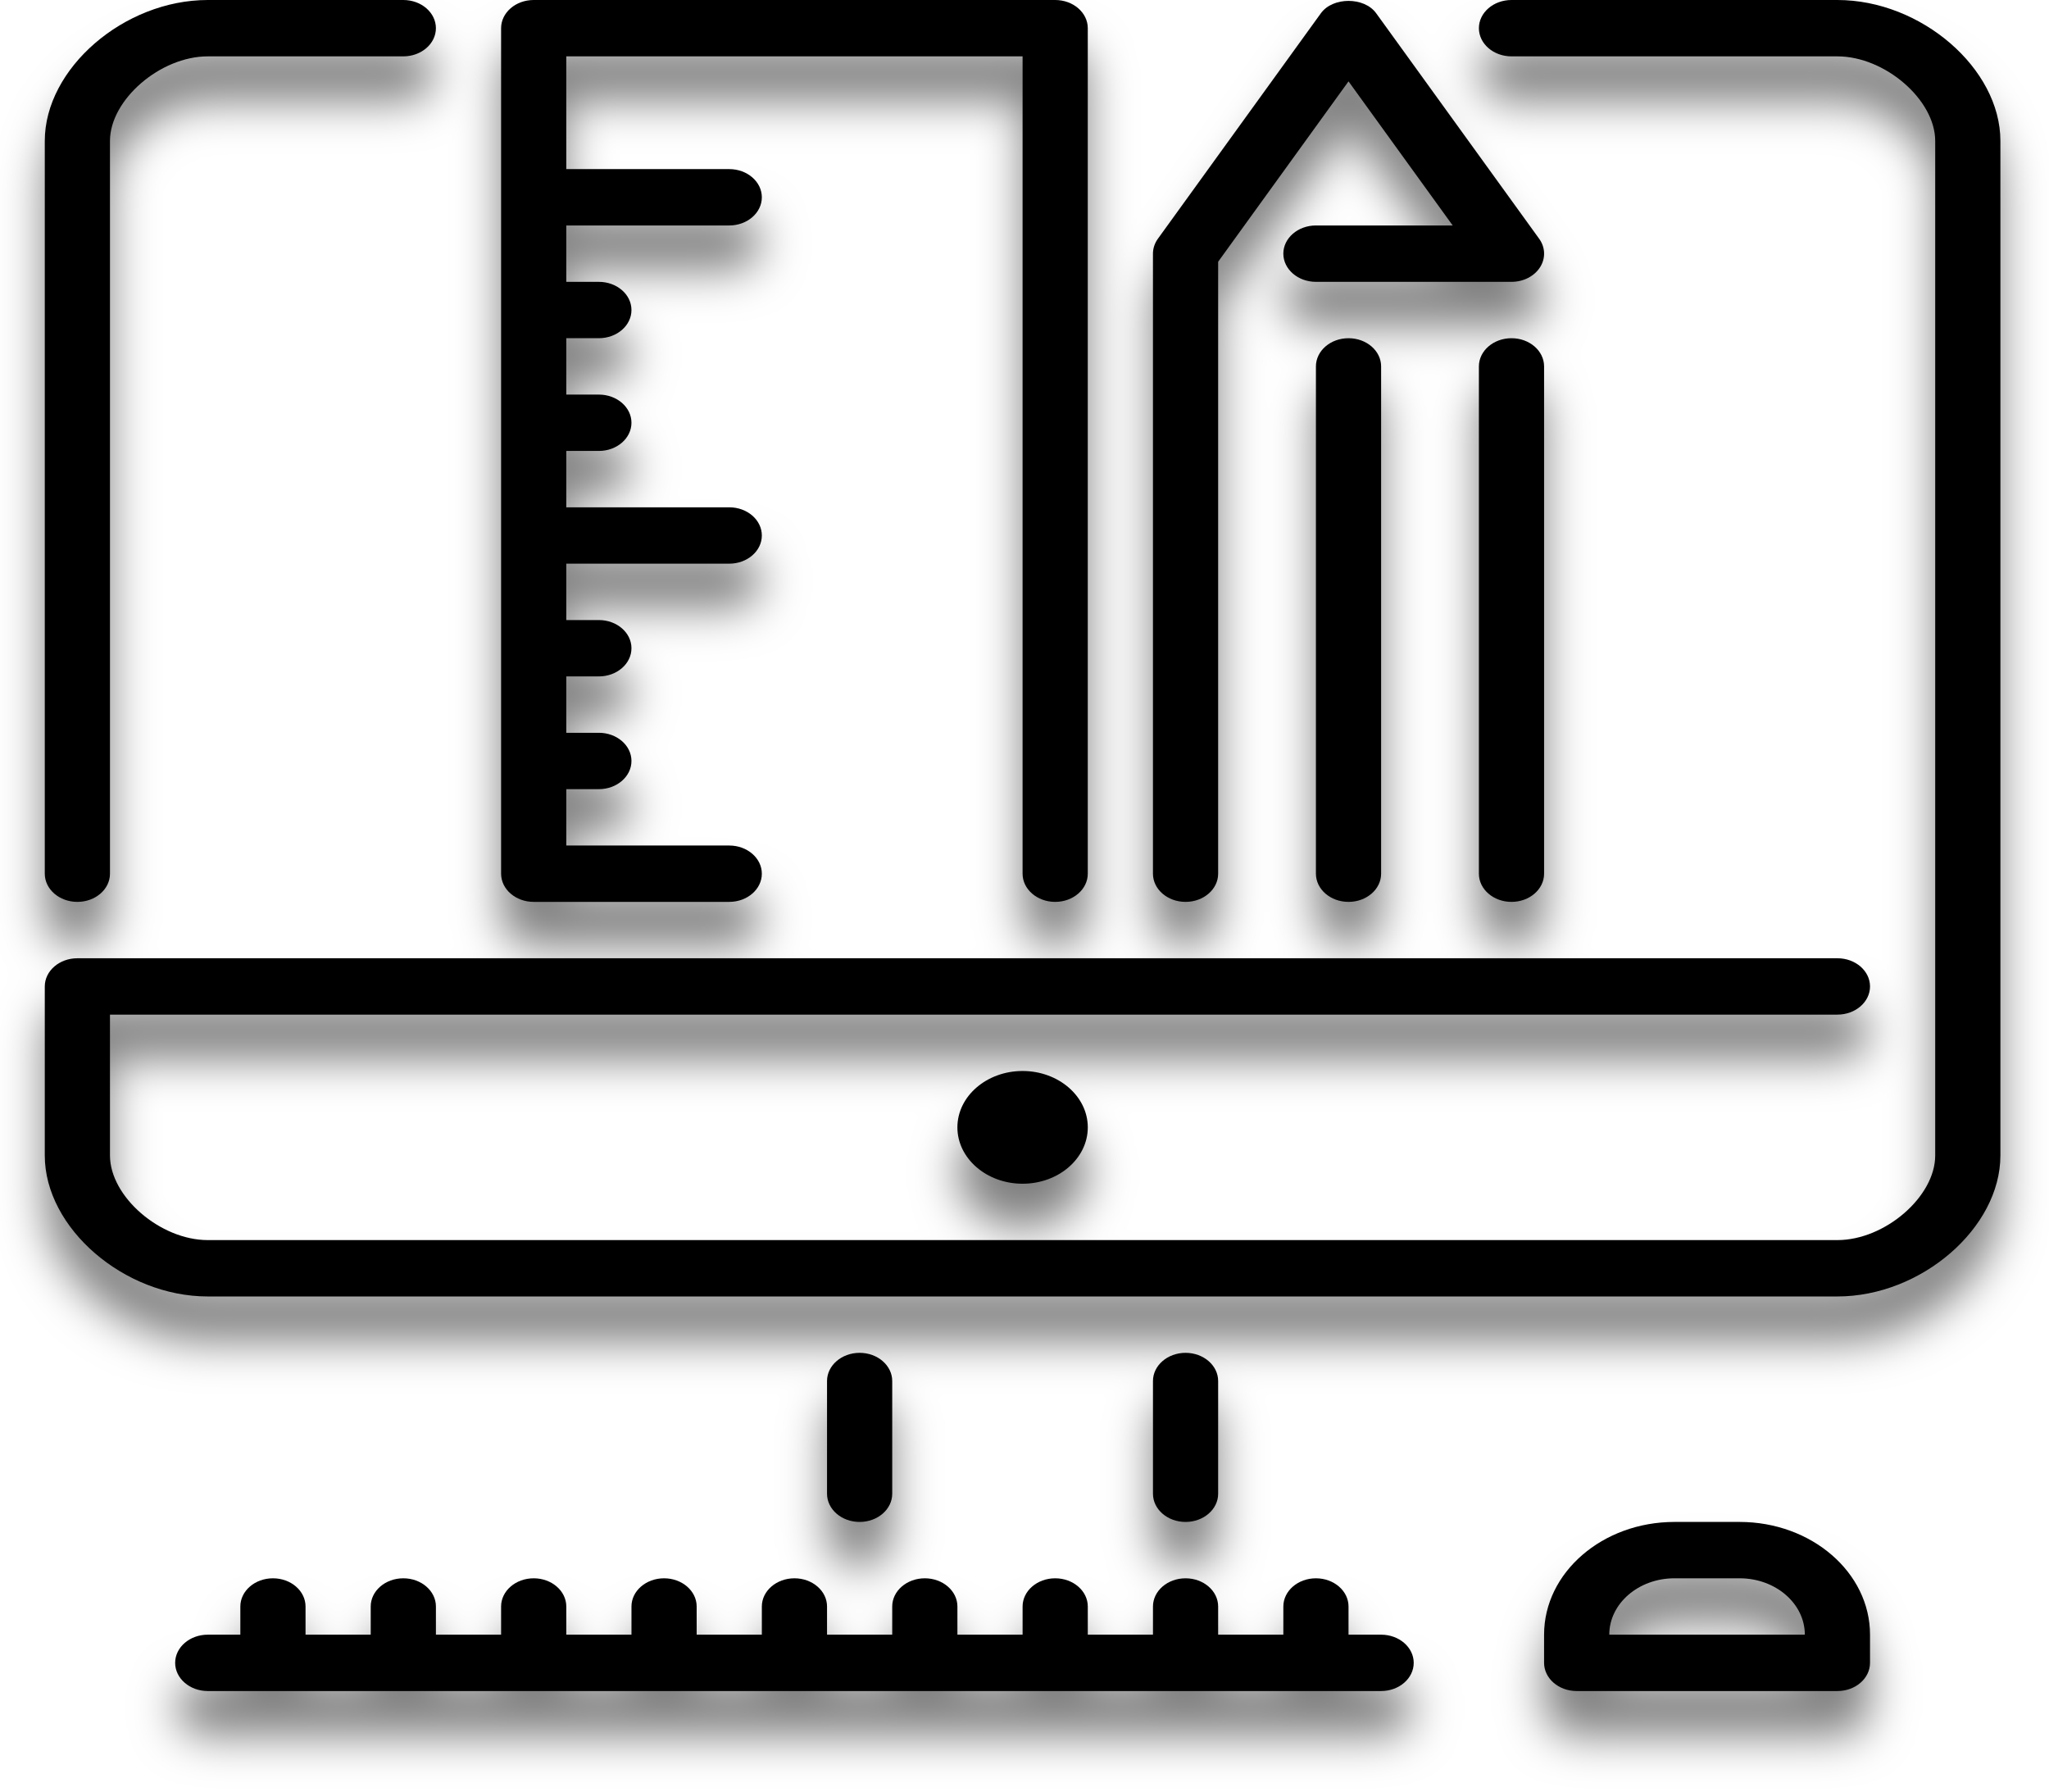
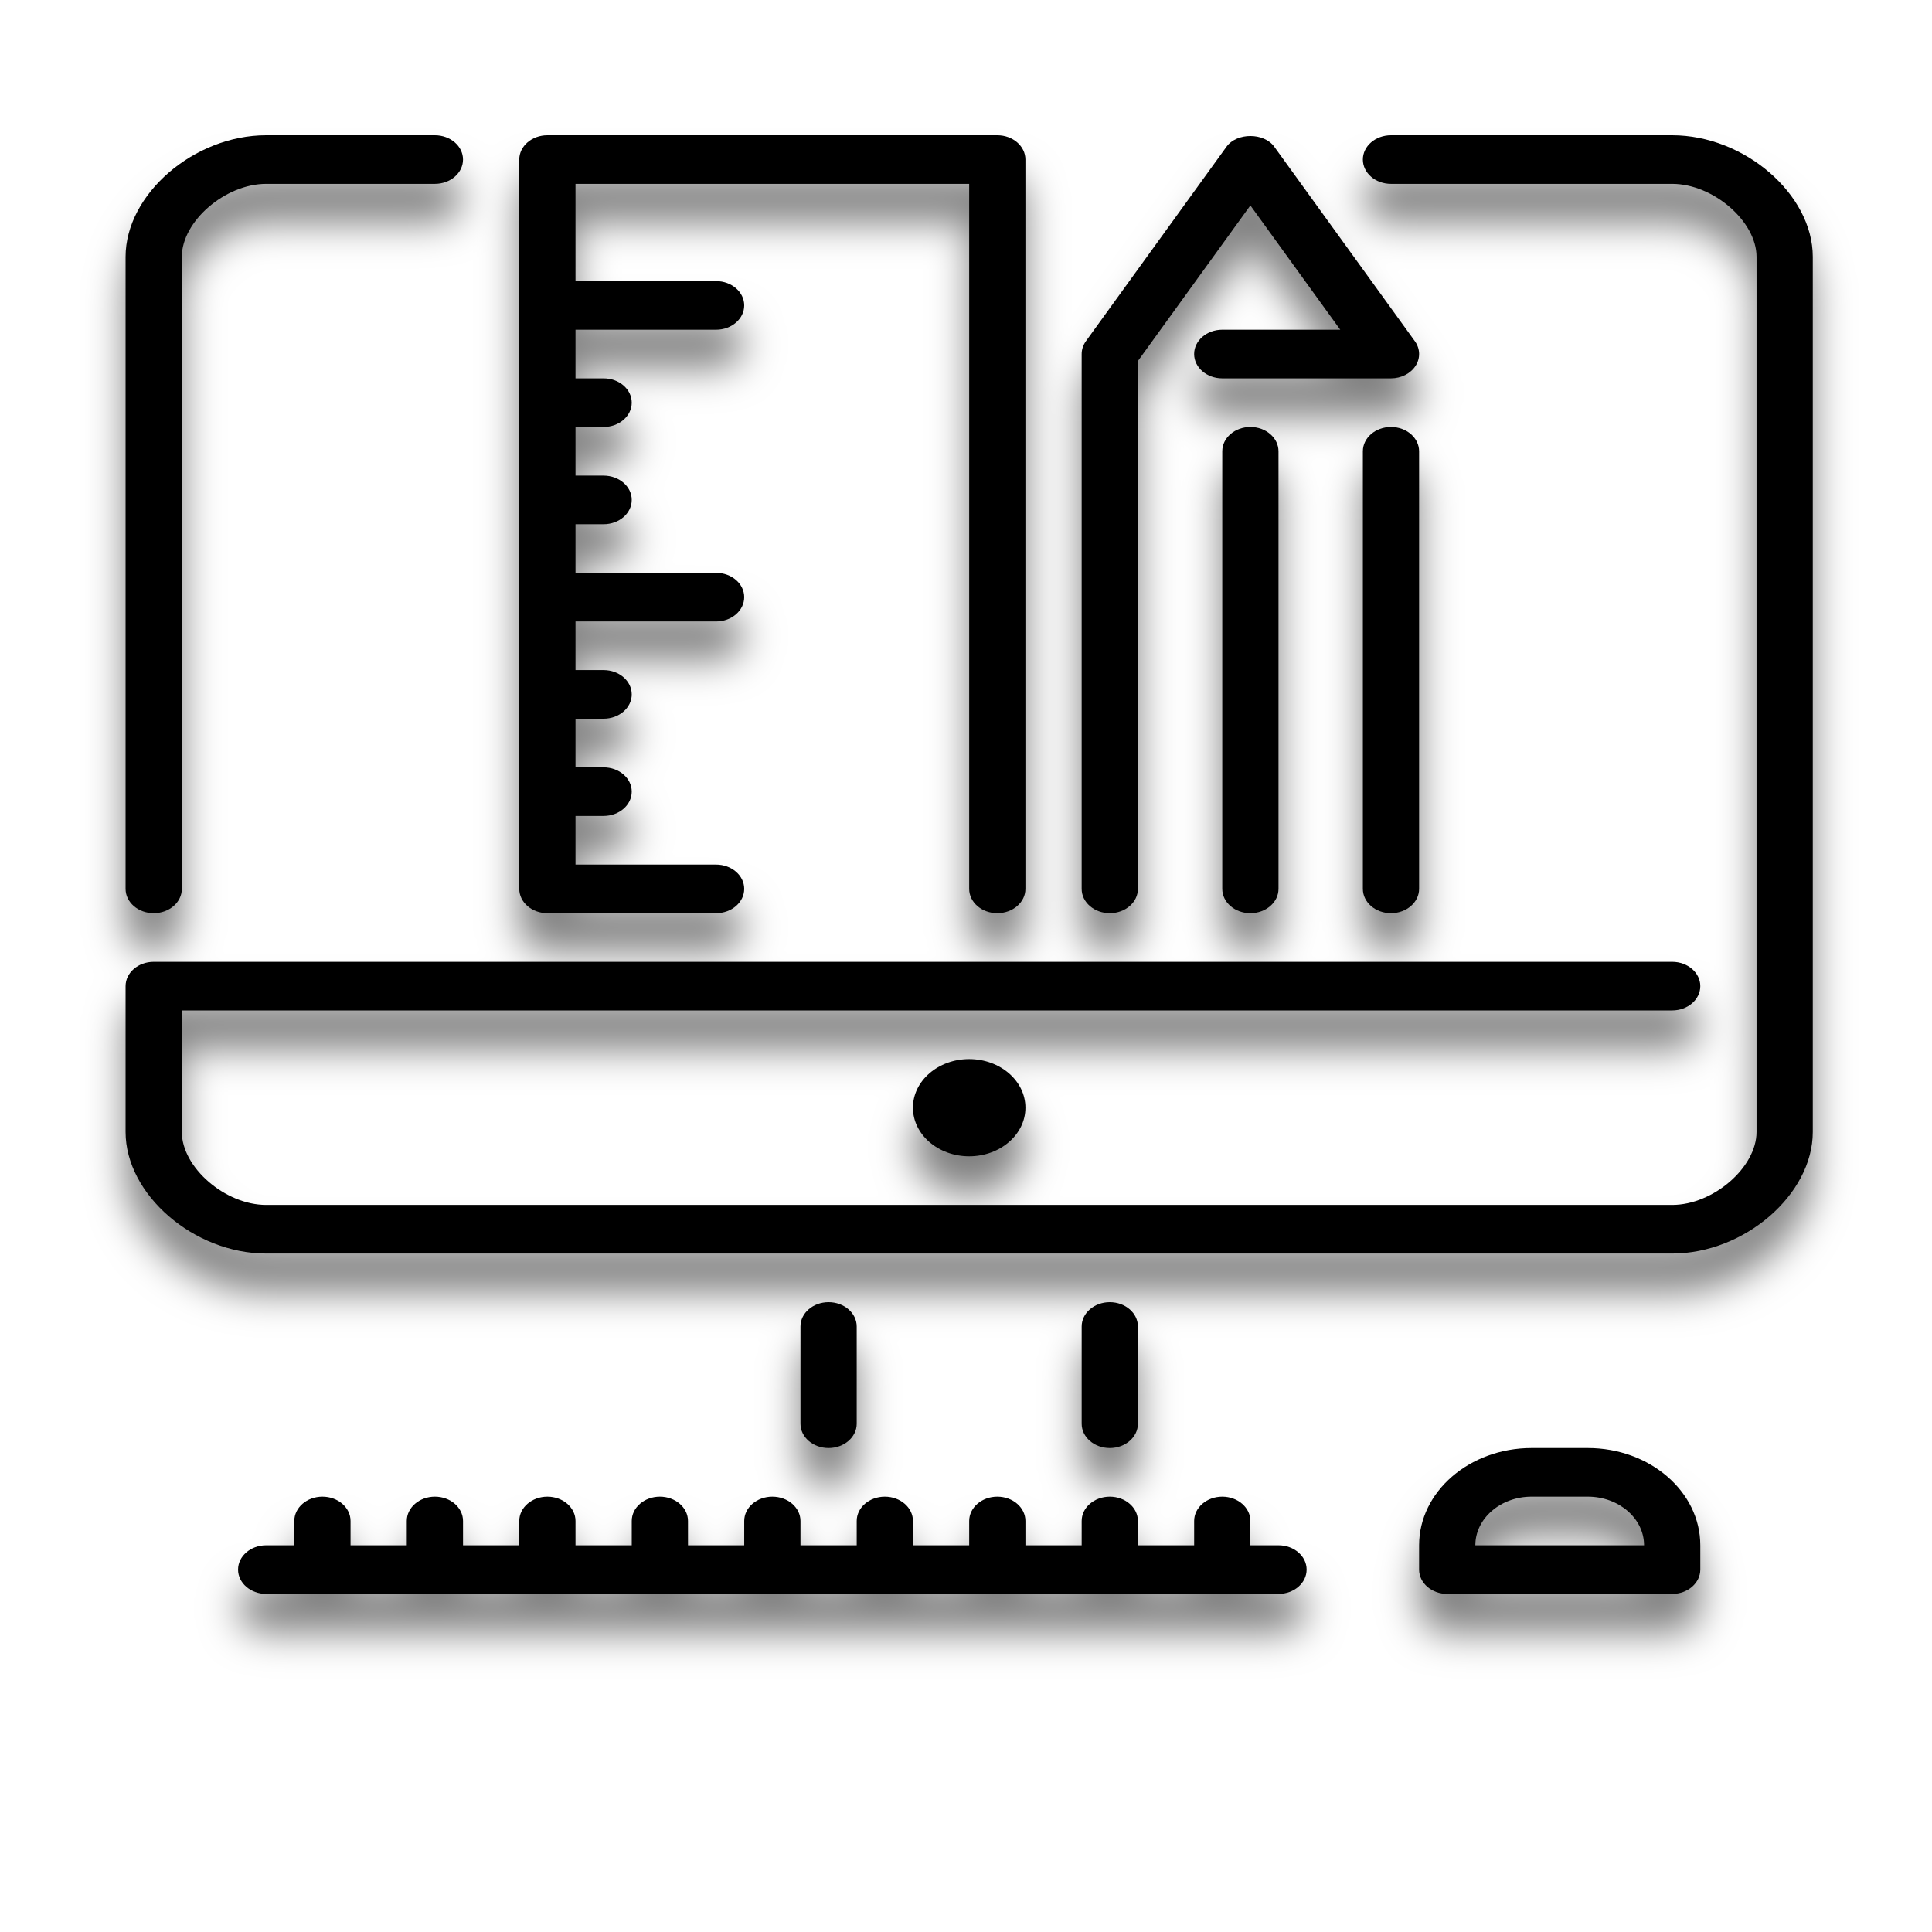
- <svg xmlns="http://www.w3.org/2000/svg" width="183px" height="160px" viewBox="89 194 183 160" version="1.1">
+ <svg xmlns="http://www.w3.org/2000/svg" width="100%" height="auto" viewBox="80 180 200 200" version="1.1">
  <defs>
    <filter x="-50%" y="-50%" width="200%" height="200%" filterUnits="objectBoundingBox" id="filter-1">
      <feOffset dx="0" dy="4" in="SourceAlpha" result="shadowOffsetOuter1" />
      <feGaussianBlur stdDeviation="2" in="shadowOffsetOuter1" result="shadowBlurOuter1" />
      <feColorMatrix values="0 0 0 0 0   0 0 0 0 0   0 0 0 0 0  0 0 0 0.5 0" type="matrix" in="shadowBlurOuter1" result="shadowMatrixOuter1" />
      <feMerge>
        <feMergeNode in="shadowMatrixOuter1" />
        <feMergeNode in="SourceGraphic" />
      </feMerge>
    </filter>
  </defs>
  <g id="pencil" filter="url(#filter-1)" stroke="none" stroke-width="1" fill="none" fill-rule="evenodd" transform="translate(93, 194)">
    <g id="Layer_1" fill="#000000">
      <g id="Group">
        <path d="M43.665,80.533 L61.131,80.533 C62.737,80.533 64.041,79.406 64.041,78.017 C64.041,76.628 62.737,75.5 61.131,75.5 L46.576,75.5 L46.576,70.467 L49.486,70.467 C51.093,70.467 52.397,69.339 52.397,67.95 C52.397,66.561 51.093,65.434 49.486,65.434 L46.576,65.434 L46.576,60.4 L49.486,60.4 C51.093,60.4 52.397,59.273 52.397,57.883 C52.397,56.494 51.093,55.367 49.486,55.367 L46.576,55.367 L46.576,50.333 L61.131,50.333 C62.737,50.333 64.041,49.206 64.041,47.817 C64.041,46.428 62.737,45.3 61.131,45.3 L46.576,45.3 L46.576,40.267 L49.486,40.267 C51.093,40.267 52.397,39.139 52.397,37.75 C52.397,36.361 51.093,35.234 49.486,35.234 L46.576,35.234 L46.576,30.2 L49.486,30.2 C51.093,30.2 52.397,29.073 52.397,27.683 C52.397,26.294 51.093,25.167 49.486,25.167 L46.576,25.167 L46.576,20.133 L61.131,20.133 C62.737,20.133 64.041,19.006 64.041,17.617 C64.041,16.228 62.737,15.1 61.131,15.1 L46.576,15.1 L46.576,5.033 L87.329,5.033 L87.329,78.017 C87.329,79.406 88.634,80.533 90.24,80.533 C91.847,80.533 93.151,79.406 93.151,78.017 L93.151,2.517 C93.151,1.128 91.847,0 90.24,0 L43.665,0 C42.058,0 40.754,1.128 40.754,2.517 L40.754,78.017 C40.754,79.406 42.058,80.533 43.665,80.533 L43.665,80.533 Z" id="Shape" />
        <path d="M2.911,80.533 C4.518,80.533 5.822,79.406 5.822,78.017 L5.822,12.583 C5.822,8.914 10.31,5.033 14.555,5.033 L32.021,5.033 C33.627,5.033 34.931,3.906 34.931,2.517 C34.931,1.128 33.628,0 32.021,0 L14.555,0 C7.074,0 0,6.115 0,12.583 L0,78.017 C0,79.406 1.304,80.533 2.911,80.533 L2.911,80.533 Z" id="Shape" />
        <path d="M130.994,30.2 C129.387,30.2 128.083,31.327 128.083,32.717 L128.083,78.017 C128.083,79.406 129.387,80.533 130.994,80.533 C132.601,80.533 133.905,79.406 133.905,78.017 L133.905,32.717 C133.905,31.327 132.601,30.2 130.994,30.2 L130.994,30.2 Z" id="Shape" />
        <path d="M113.528,32.717 L113.528,78.017 C113.528,79.406 114.832,80.533 116.439,80.533 C118.046,80.533 119.35,79.406 119.35,78.017 L119.35,32.717 C119.35,31.327 118.046,30.2 116.439,30.2 C114.832,30.2 113.528,31.327 113.528,32.717 L113.528,32.717 Z" id="Shape" />
        <path d="M119.35,145.967 L116.439,145.967 L116.439,143.45 C116.439,142.061 115.135,140.933 113.529,140.933 C111.922,140.933 110.618,142.061 110.618,143.45 L110.618,145.967 L104.795,145.967 L104.795,143.45 C104.795,142.061 103.491,140.933 101.884,140.933 C100.278,140.933 98.974,142.061 98.974,143.45 L98.974,145.967 L93.152,145.967 L93.152,143.45 C93.152,142.061 91.847,140.933 90.241,140.933 C88.634,140.933 87.33,142.061 87.33,143.45 L87.33,145.967 L81.508,145.967 L81.508,143.45 C81.508,142.061 80.204,140.933 78.597,140.933 C76.99,140.933 75.686,142.061 75.686,143.45 L75.686,145.967 L69.864,145.967 L69.864,143.45 C69.864,142.061 68.559,140.933 66.953,140.933 C65.346,140.933 64.042,142.061 64.042,143.45 L64.042,145.967 L58.22,145.967 L58.22,143.45 C58.22,142.061 56.916,140.933 55.309,140.933 C53.702,140.933 52.398,142.061 52.398,143.45 L52.398,145.967 L46.576,145.967 L46.576,143.45 C46.576,142.061 45.272,140.933 43.665,140.933 C42.058,140.933 40.754,142.061 40.754,143.45 L40.754,145.967 L34.932,145.967 L34.932,143.45 C34.932,142.061 33.628,140.933 32.021,140.933 C30.414,140.933 29.11,142.061 29.11,143.45 L29.11,145.967 L23.288,145.967 L23.288,143.45 C23.288,142.061 21.984,140.933 20.377,140.933 C18.77,140.933 17.466,142.061 17.466,143.45 L17.466,145.967 L14.555,145.967 C12.948,145.967 11.644,147.094 11.644,148.483 C11.644,149.872 12.948,151 14.555,151 L119.35,151 C120.957,151 122.261,149.873 122.261,148.483 C122.261,147.094 120.957,145.967 119.35,145.967 L119.35,145.967 Z" id="Shape" />
        <path d="M101.884,80.533 C103.491,80.533 104.795,79.406 104.795,78.017 L104.795,23.372 L116.439,7.266 L125.743,20.133 L113.528,20.133 C111.922,20.133 110.617,21.261 110.617,22.65 C110.617,24.039 111.922,25.167 113.528,25.167 L130.994,25.167 C132.054,25.167 133.026,24.671 133.541,23.87 C134.054,23.07 134.025,22.091 133.463,21.316 L118.908,1.183 C117.843,-0.289 115.036,-0.289 113.971,1.183 L99.416,21.316 C99.127,21.716 98.973,22.177 98.973,22.65 L98.973,78.017 C98.973,79.406 100.277,80.533 101.884,80.533 L101.884,80.533 Z" id="Shape" />
        <path d="M160.104,0 L130.994,0 C129.387,0 128.083,1.127 128.083,2.517 C128.083,3.906 129.387,5.033 130.994,5.033 L160.104,5.033 C164.348,5.033 168.837,8.914 168.837,12.583 L168.837,103.183 C168.837,106.853 164.348,110.733 160.104,110.733 L14.555,110.733 C10.311,110.733 5.822,106.853 5.822,103.183 L5.822,90.6 L160.104,90.6 C161.711,90.6 163.015,89.473 163.015,88.083 C163.015,86.694 161.711,85.567 160.104,85.567 L2.911,85.567 C1.304,85.567 0,86.694 0,88.083 L0,103.183 C0,109.651 7.074,115.767 14.555,115.767 L160.104,115.767 C167.586,115.767 174.659,109.651 174.659,103.183 L174.659,12.583 C174.659,6.115 167.585,0 160.104,0 L160.104,0 Z" id="Shape" />
        <path d="M81.507,100.667 C81.507,103.442 84.118,105.7 87.329,105.7 C90.54,105.7 93.152,103.443 93.152,100.667 C93.152,97.891 90.54,95.633 87.329,95.633 C84.119,95.633 81.507,97.891 81.507,100.667 L81.507,100.667 Z" id="Shape" />
        <path d="M101.884,135.9 C103.491,135.9 104.795,134.773 104.795,133.383 L104.795,123.317 C104.795,121.928 103.491,120.8 101.884,120.8 C100.278,120.8 98.974,121.928 98.974,123.317 L98.974,133.383 C98.973,134.773 100.277,135.9 101.884,135.9 L101.884,135.9 Z" id="Shape" />
        <path d="M75.686,133.383 L75.686,123.317 C75.686,121.928 74.381,120.8 72.775,120.8 C71.168,120.8 69.864,121.928 69.864,123.317 L69.864,133.383 C69.864,134.773 71.168,135.9 72.775,135.9 C74.381,135.9 75.686,134.773 75.686,133.383 L75.686,133.383 Z" id="Shape" />
        <path d="M151.371,135.9 L145.549,135.9 C139.127,135.9 133.905,140.415 133.905,145.967 L133.905,148.483 C133.905,149.872 135.209,151 136.816,151 L160.104,151 C161.711,151 163.015,149.872 163.015,148.483 L163.015,145.967 C163.015,140.415 157.793,135.9 151.371,135.9 L151.371,135.9 Z M139.727,145.967 C139.727,143.191 142.338,140.933 145.549,140.933 L151.371,140.933 C154.582,140.933 157.193,143.19 157.193,145.967 L139.727,145.967 L139.727,145.967 Z" id="Shape" />
      </g>
    </g>
  </g>
</svg>
